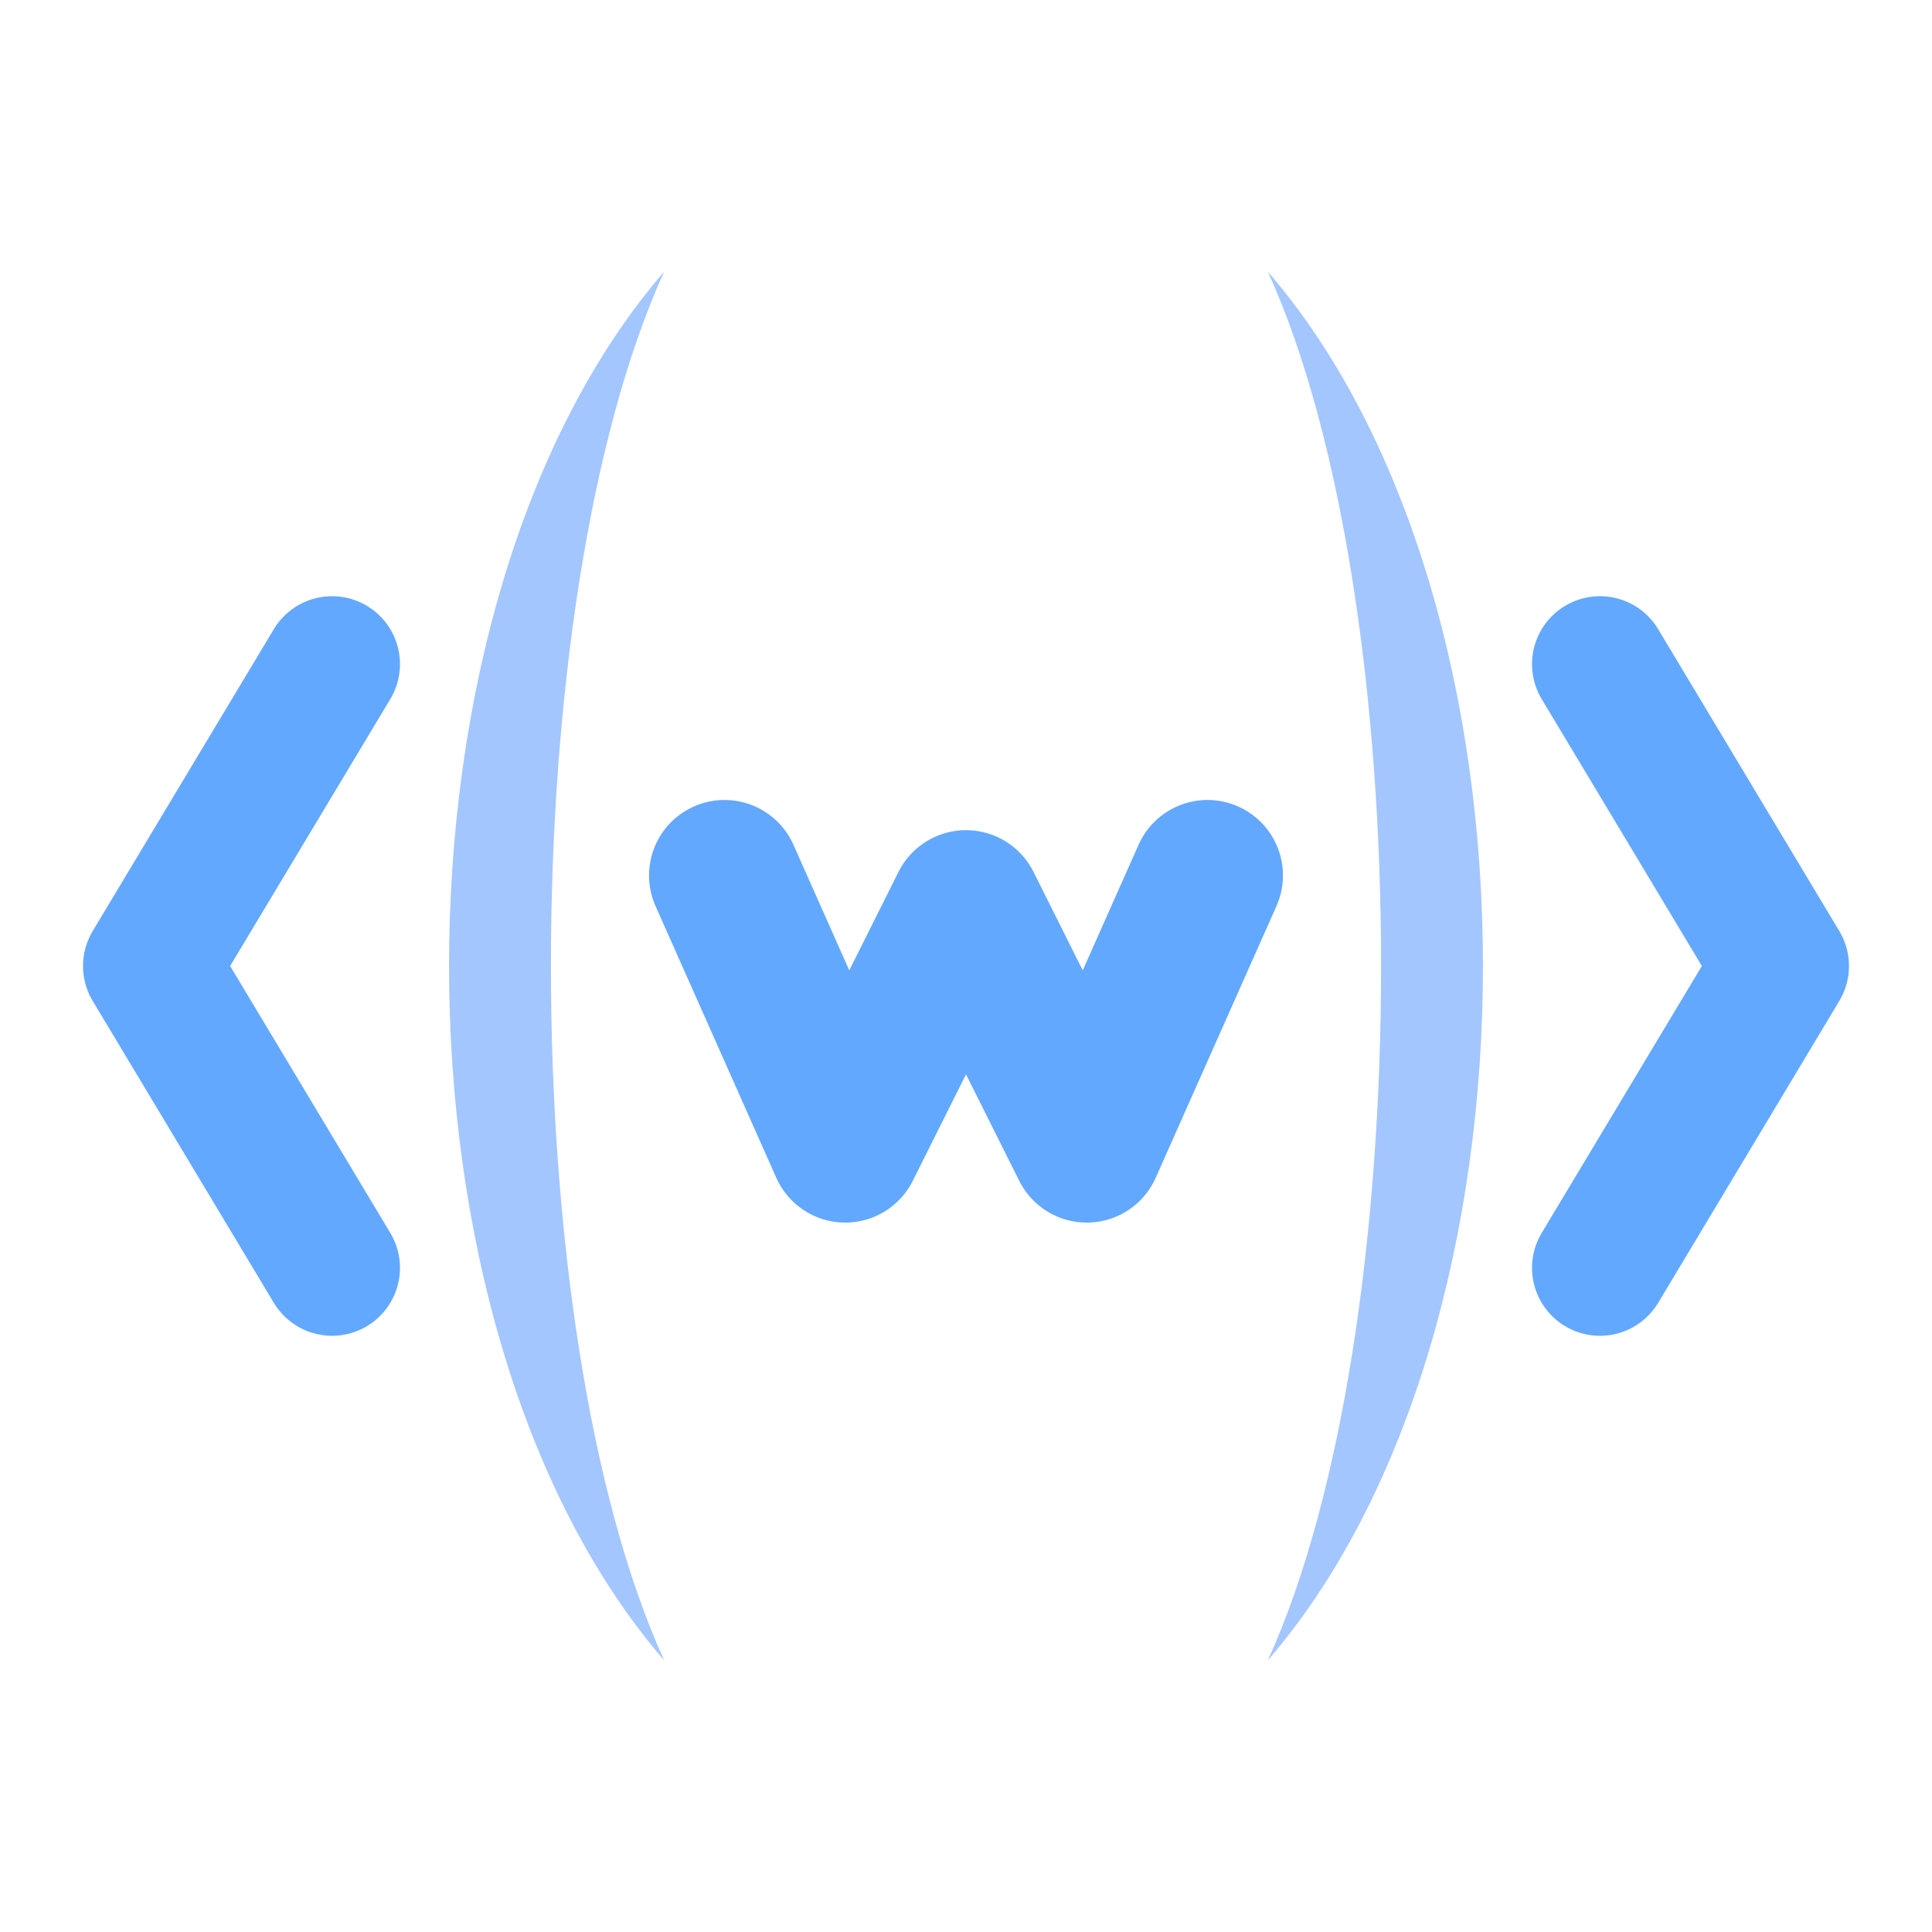
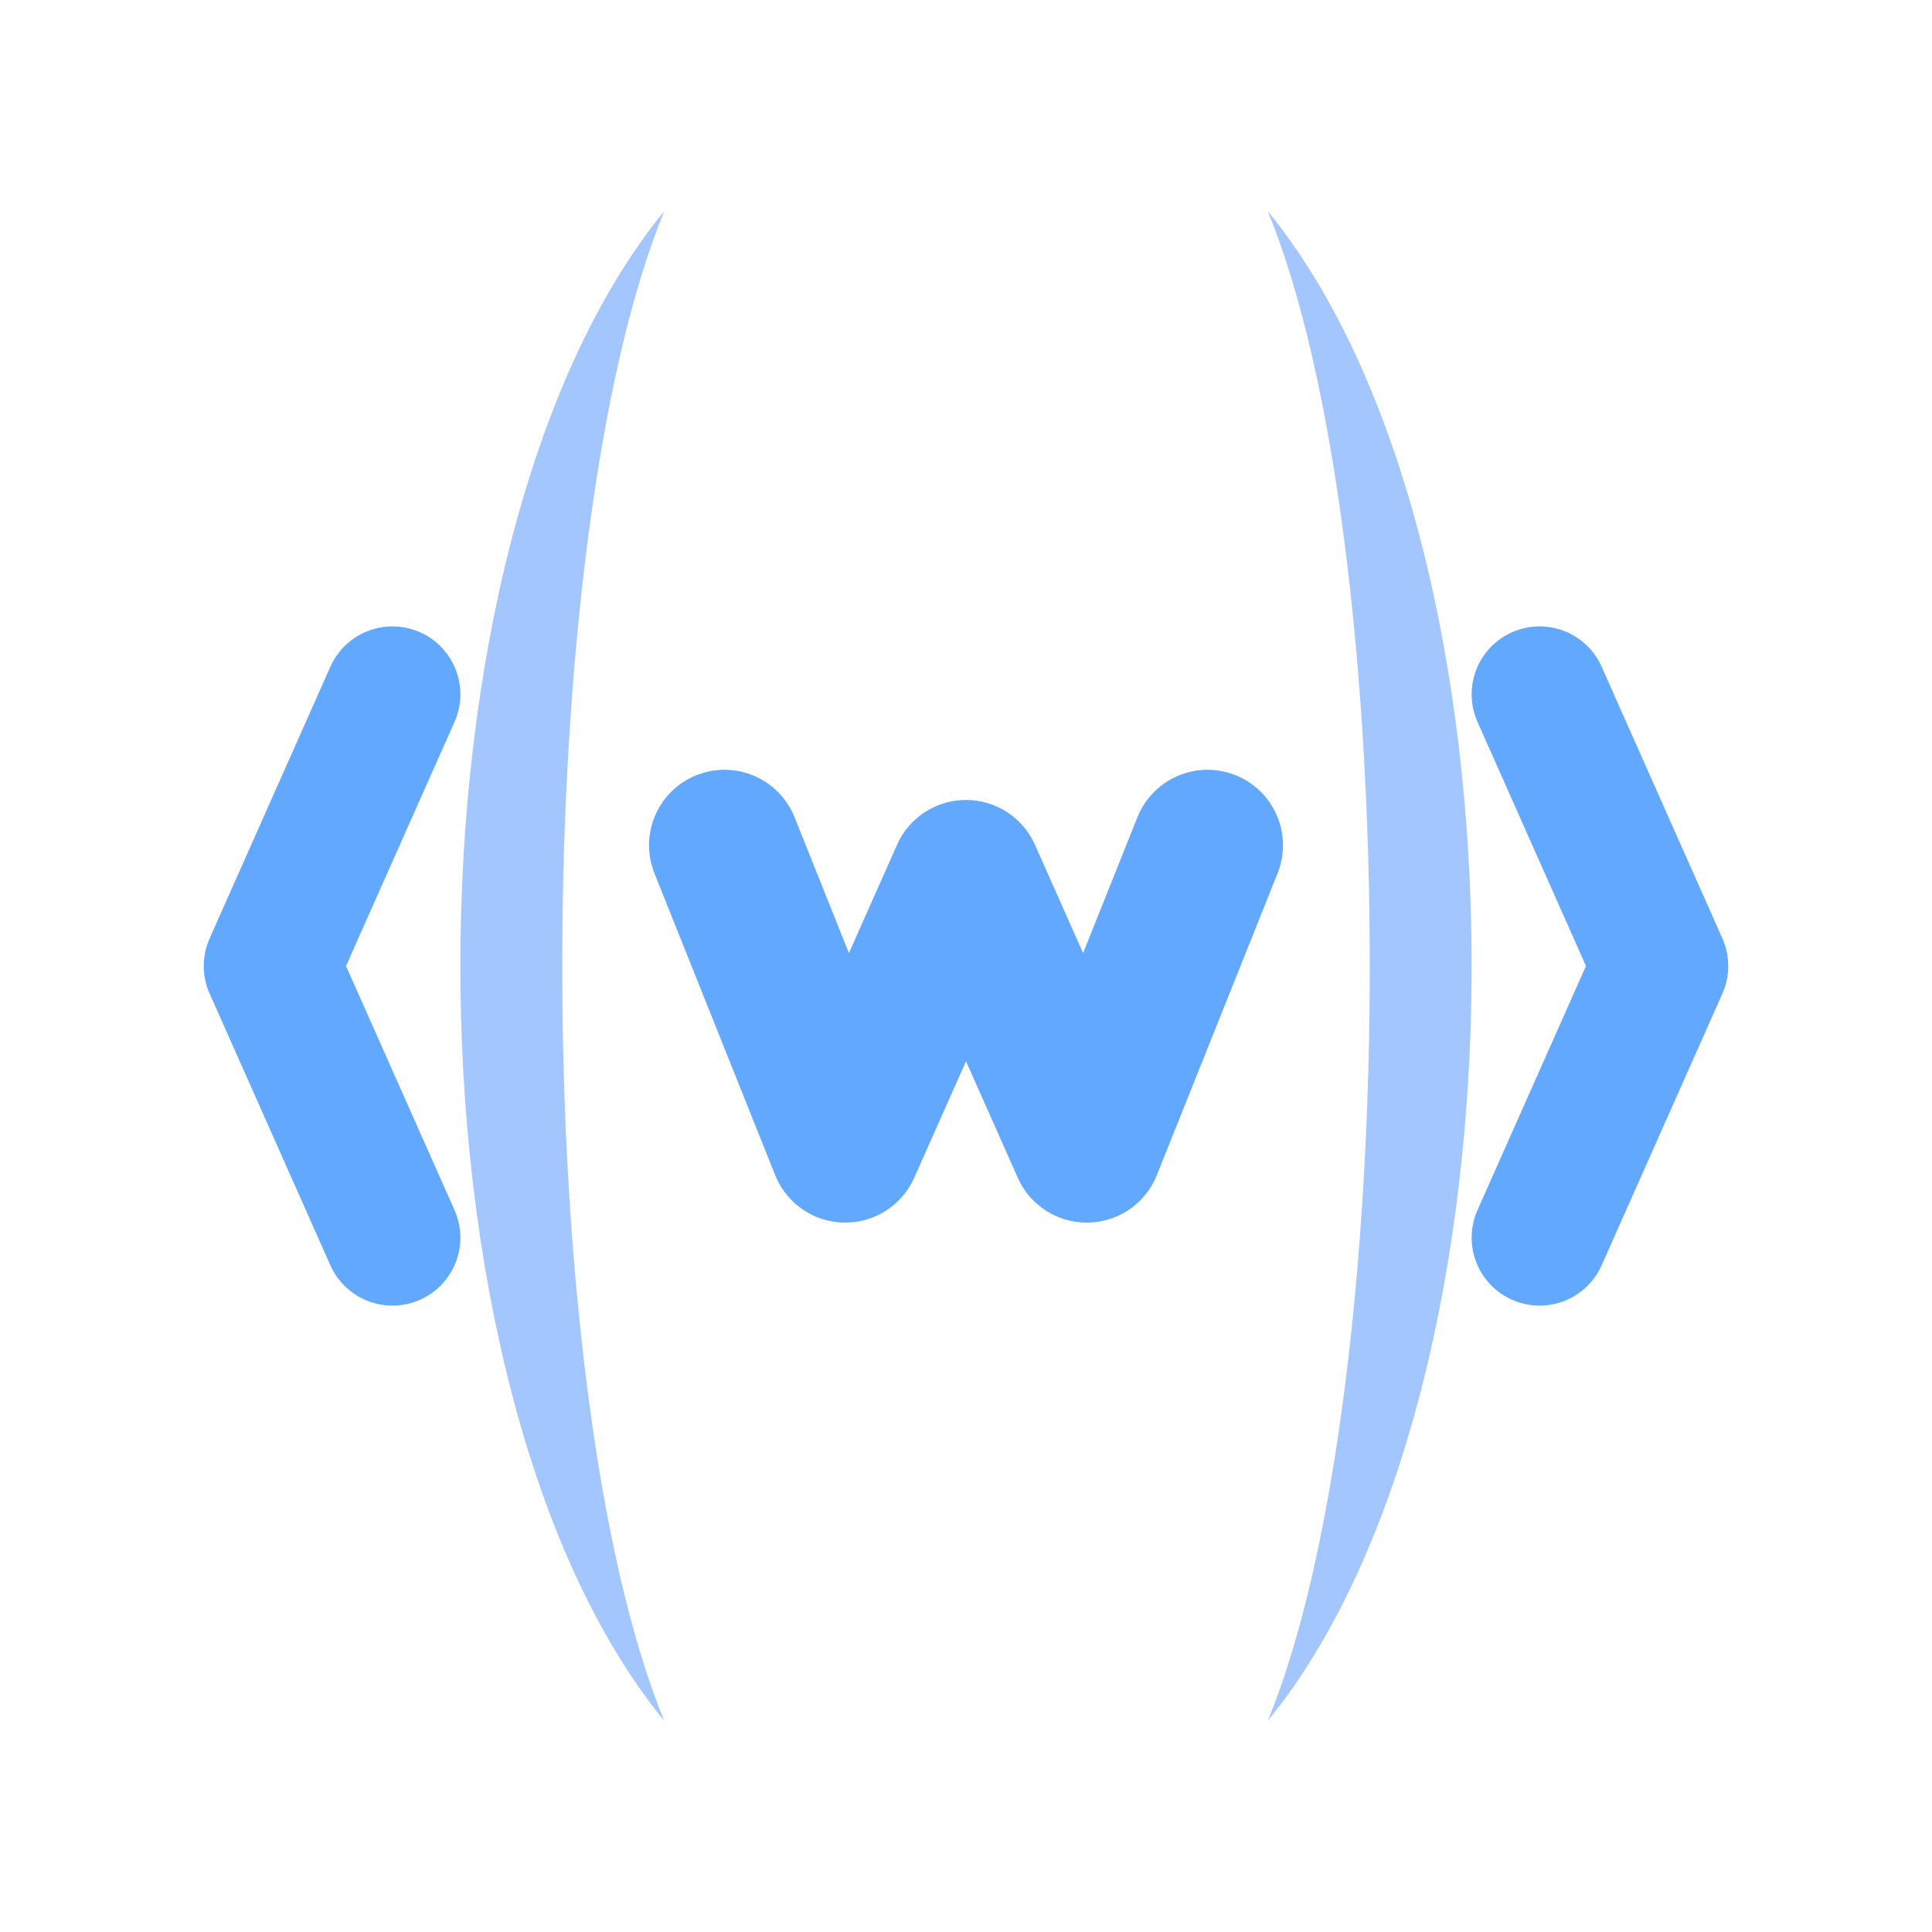
<svg xmlns="http://www.w3.org/2000/svg" viewBox="0 0 64 64">
-   <path d="M11 22 L5 32 L11 42" fill="none" stroke="#63a8ff" stroke-width="4.5" stroke-linecap="round" stroke-linejoin="round" />
-   <path d="M53 22 L59 32 L53 42" fill="none" stroke="#63a8ff" stroke-width="4.5" stroke-linecap="round" stroke-linejoin="round" />
-   <path d="M22 9 C 12.5 20, 12.5 44, 22 55 C 17 44, 17 20, 22 9 Z" fill="#a3c6ff" />
-   <path d="M42 9 C 51.5 20, 51.5 44, 42 55 C 47 44, 47 20, 42 9 Z" fill="#a3c6ff" />
-   <path d="M24 29 L28 38 L32 30 L36 38 L40 29" fill="none" stroke="#63a8ff" stroke-width="5" stroke-linecap="round" stroke-linejoin="round" />
+   <path d="M13 23 L9 32 L13 41" fill="none" stroke="#63a8ff" stroke-width="4.5" stroke-linecap="round" stroke-linejoin="round" />
+   <path d="M51 23 L55 32 L51 41" fill="none" stroke="#63a8ff" stroke-width="4.5" stroke-linecap="round" stroke-linejoin="round" />
+   <path d="M22 7 C 13 18, 13 46, 22 57 C 17.5 46, 17.5 18, 22 7 Z" fill="#a3c6ff" />
+   <path d="M42 7 C 51 18, 51 46, 42 57 C 46.5 46, 46.5 18, 42 7 Z" fill="#a3c6ff" />
+   <path d="M24 28 L28 38 L32 29 L36 38 L40 28" fill="none" stroke="#63a8ff" stroke-width="5" stroke-linecap="round" stroke-linejoin="round" />
</svg>
